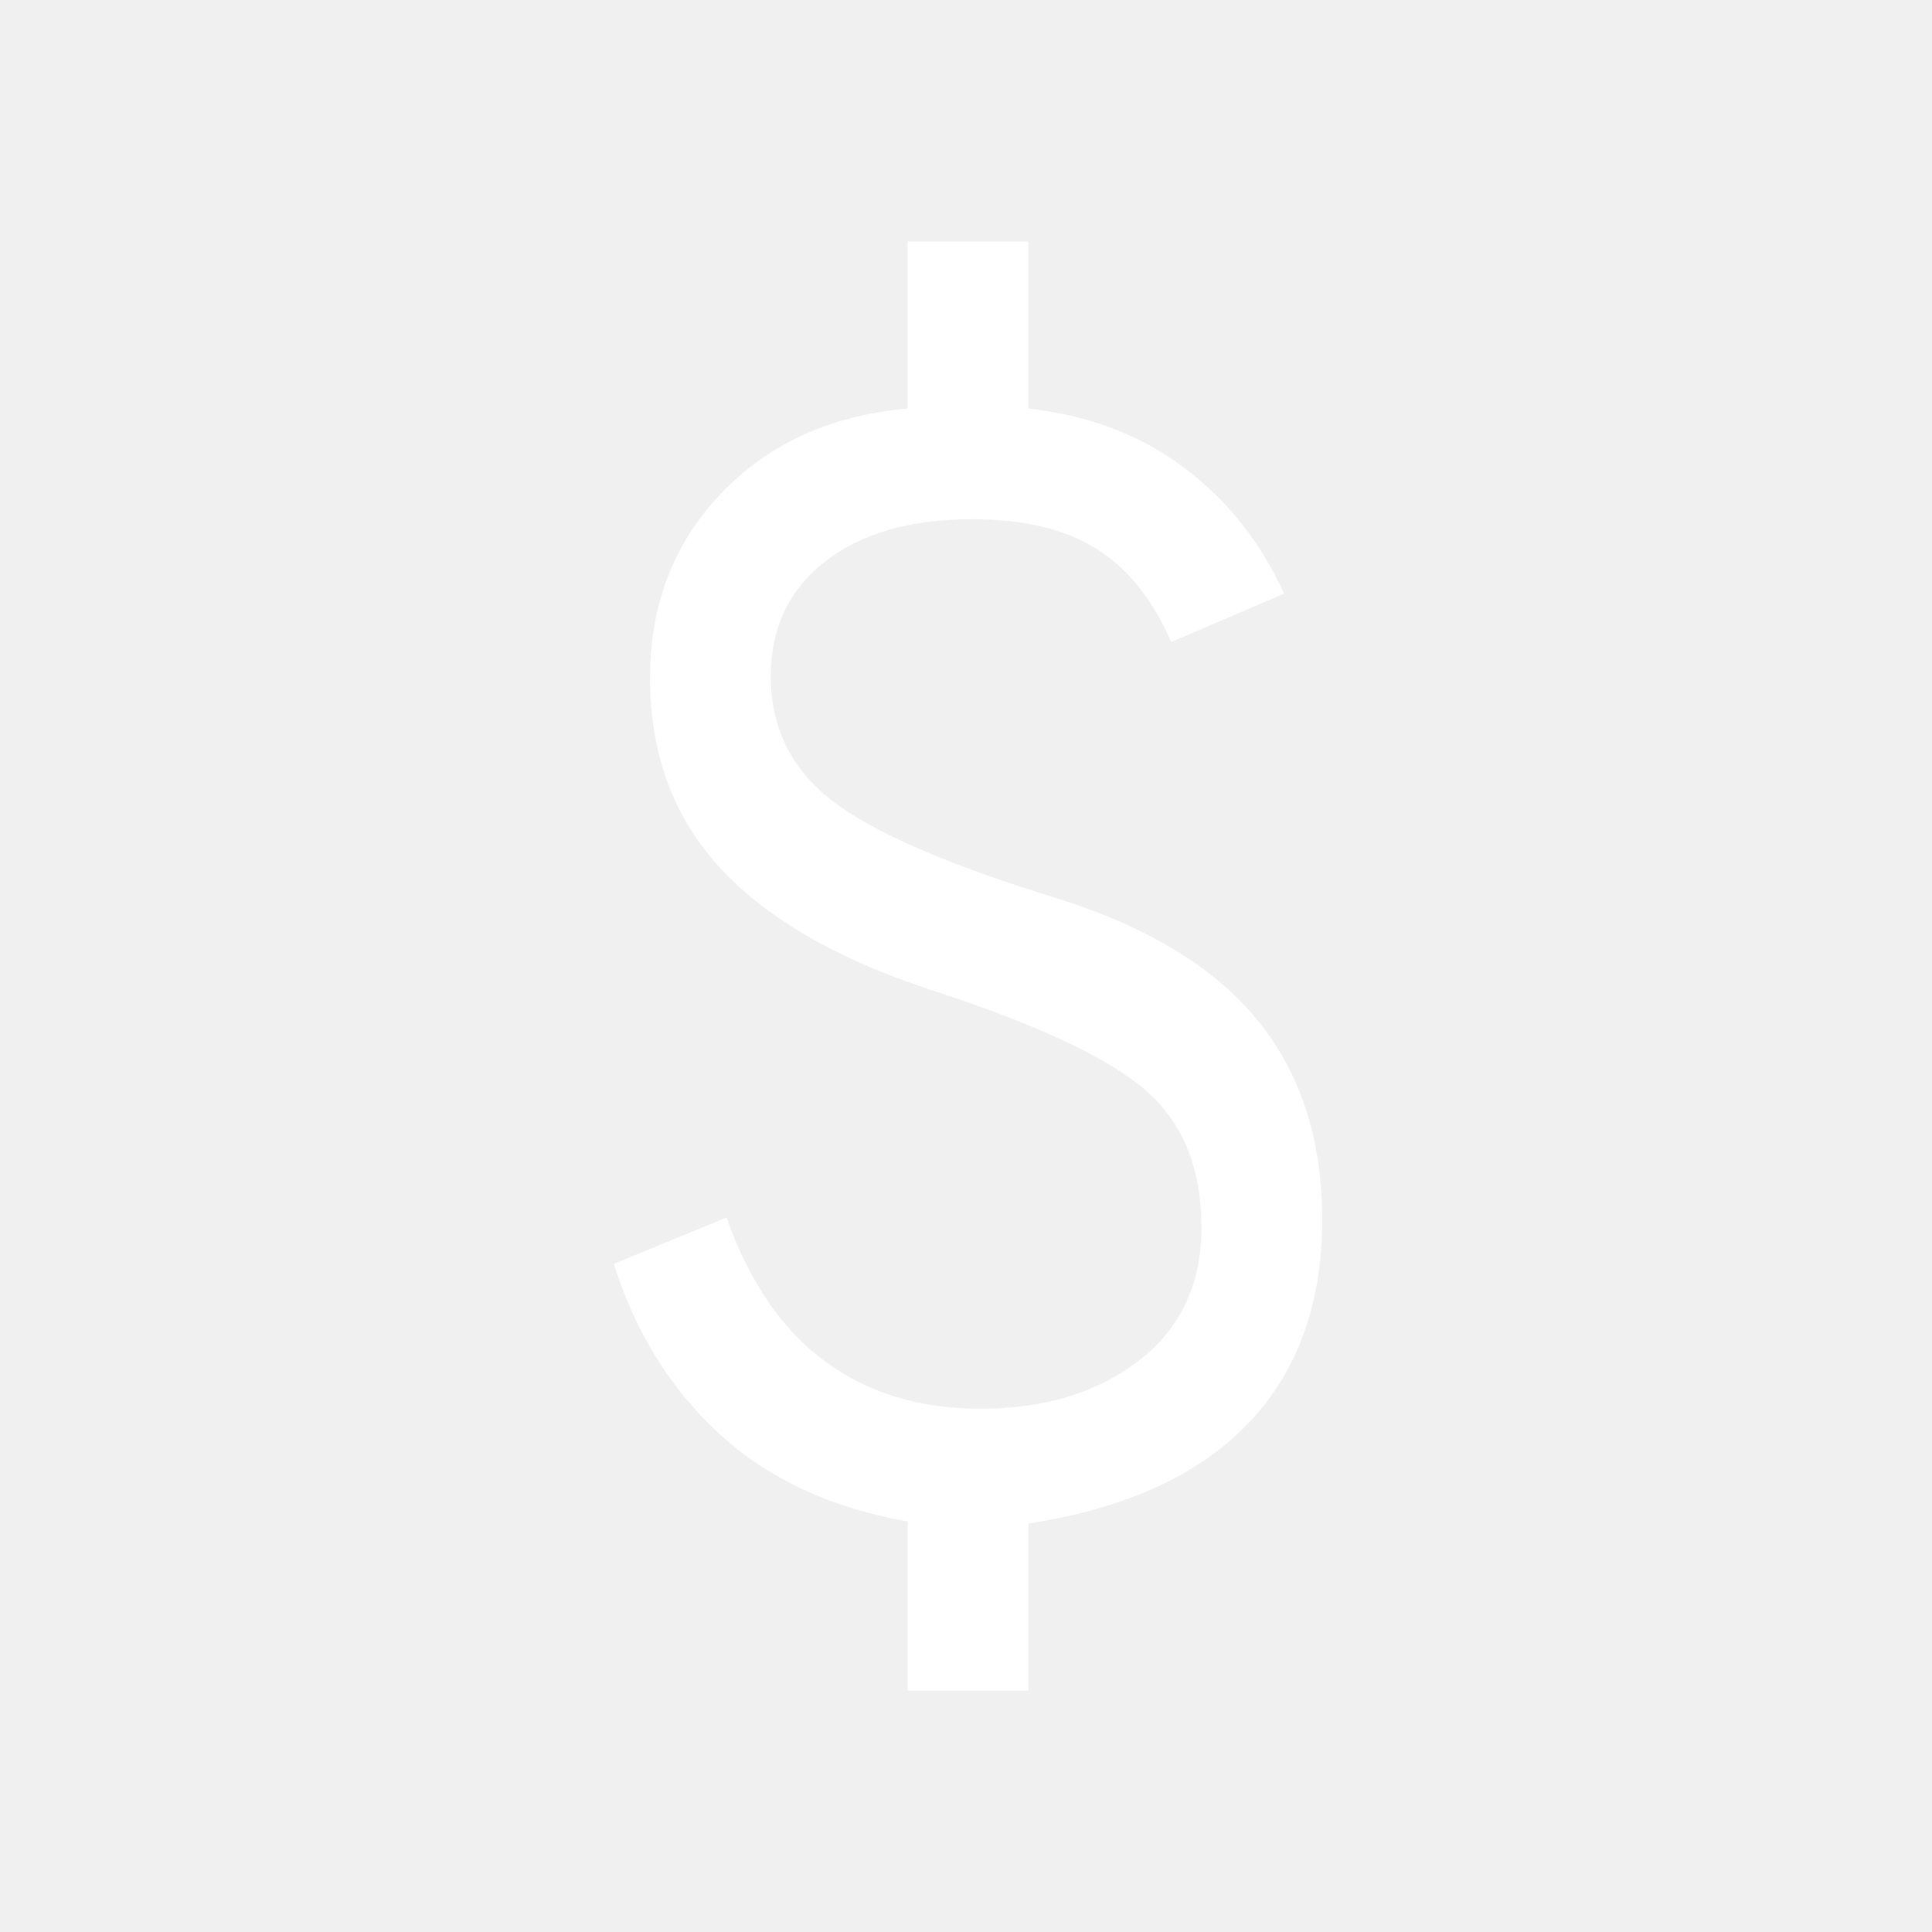
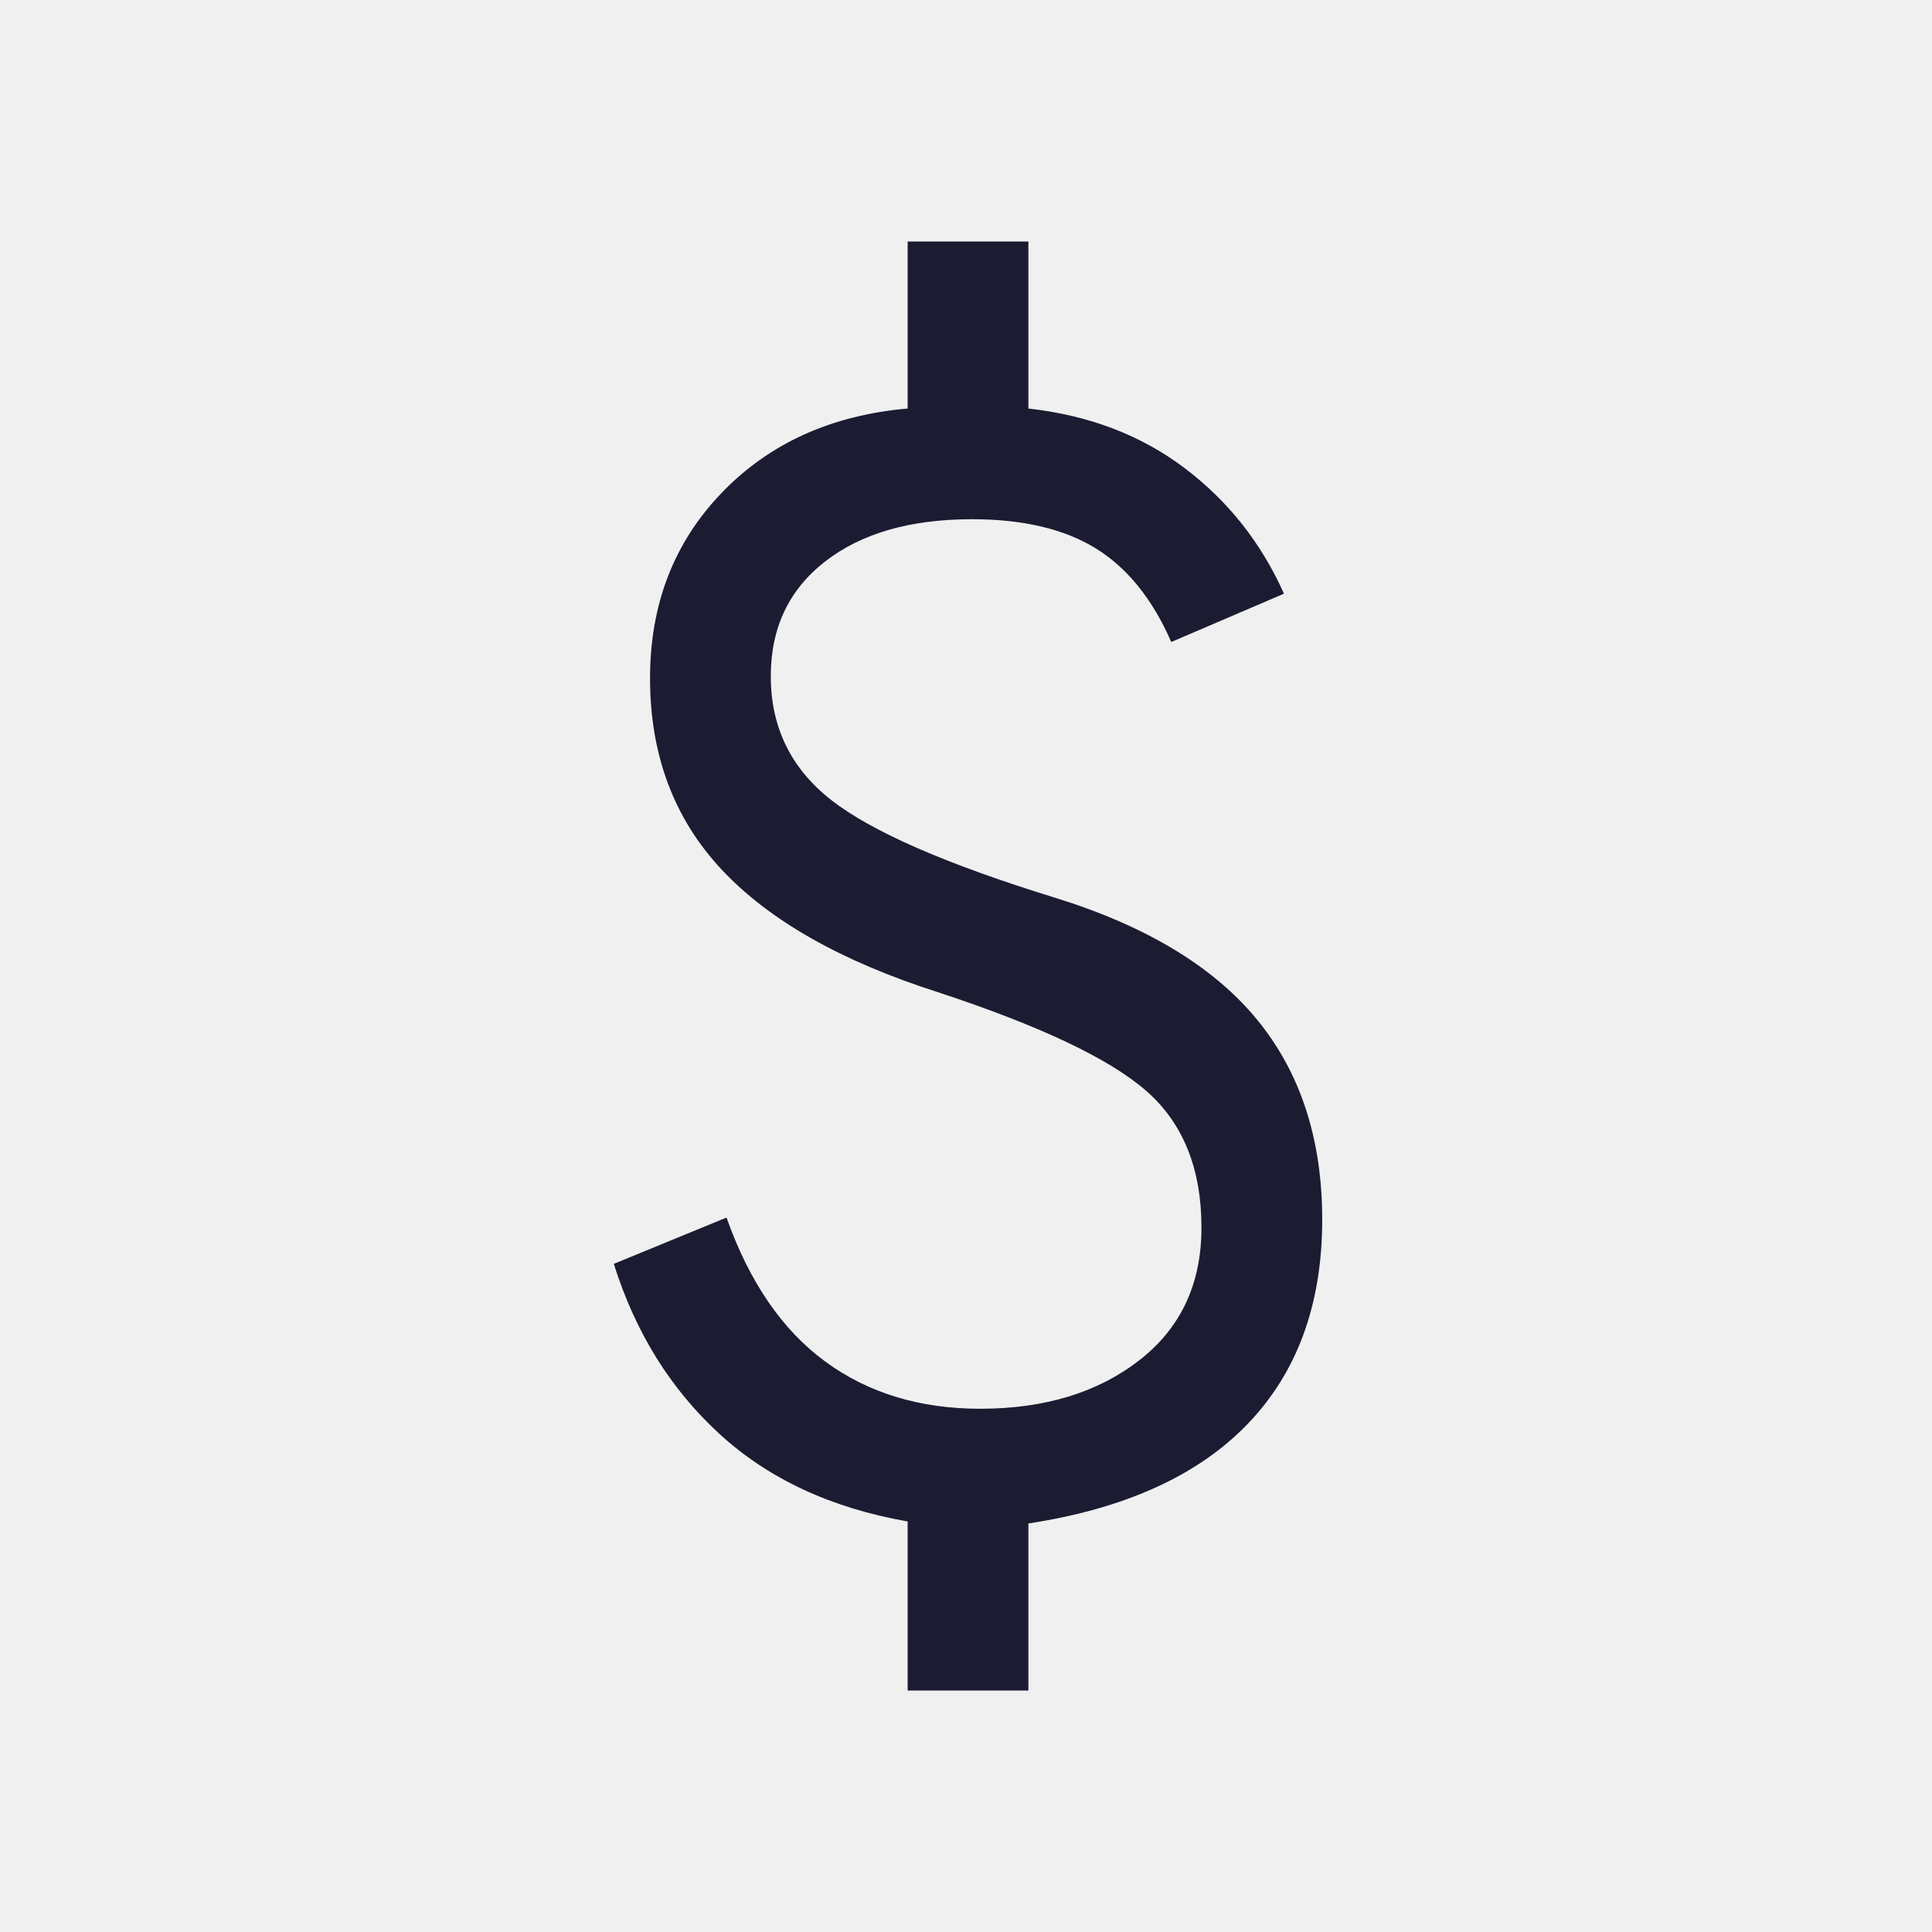
<svg xmlns="http://www.w3.org/2000/svg" height="48" width="48">
-   <path d="M22.55 42v-4.2q-2.85-.5-4.675-2.175Q16.05 33.95 15.25 31.4l2.8-1.15q.85 2.4 2.45 3.575Q22.1 35 24.35 35q2.4 0 3.95-1.2 1.55-1.2 1.55-3.3 0-2.2-1.375-3.4-1.375-1.2-5.175-2.45-3.6-1.15-5.375-3.05t-1.775-4.75q0-2.75 1.775-4.6 1.775-1.85 4.625-2.1V6h3v4.15q2.25.25 3.875 1.475T31.9 14.75l-2.8 1.2q-.7-1.6-1.875-2.325-1.175-.725-3.075-.725-2.3 0-3.65 1.05t-1.35 2.85q0 1.9 1.5 3.075 1.5 1.175 5.55 2.425 3.4 1.05 5.025 3.025Q32.85 27.3 32.85 30.3q0 3.15-1.85 5.075-1.85 1.925-5.45 2.475V42Z" fill="white" />
+   <path d="M22.55 42v-4.2q-2.85-.5-4.675-2.175Q16.05 33.95 15.25 31.4l2.8-1.15q.85 2.4 2.45 3.575Q22.1 35 24.35 35q2.4 0 3.95-1.2 1.55-1.2 1.55-3.3 0-2.2-1.375-3.4-1.375-1.2-5.175-2.45-3.6-1.15-5.375-3.05t-1.775-4.75q0-2.75 1.775-4.6 1.775-1.85 4.625-2.1V6h3v4.15q2.25.25 3.875 1.475T31.9 14.75l-2.8 1.2q-.7-1.6-1.875-2.325-1.175-.725-3.075-.725-2.3 0-3.65 1.05t-1.35 2.85q0 1.9 1.5 3.075 1.5 1.175 5.55 2.425 3.4 1.05 5.025 3.025Q32.85 27.3 32.85 30.3q0 3.15-1.85 5.075-1.85 1.925-5.45 2.475V42Z" fill="rgba(27, 27, 50)" />
</svg>
